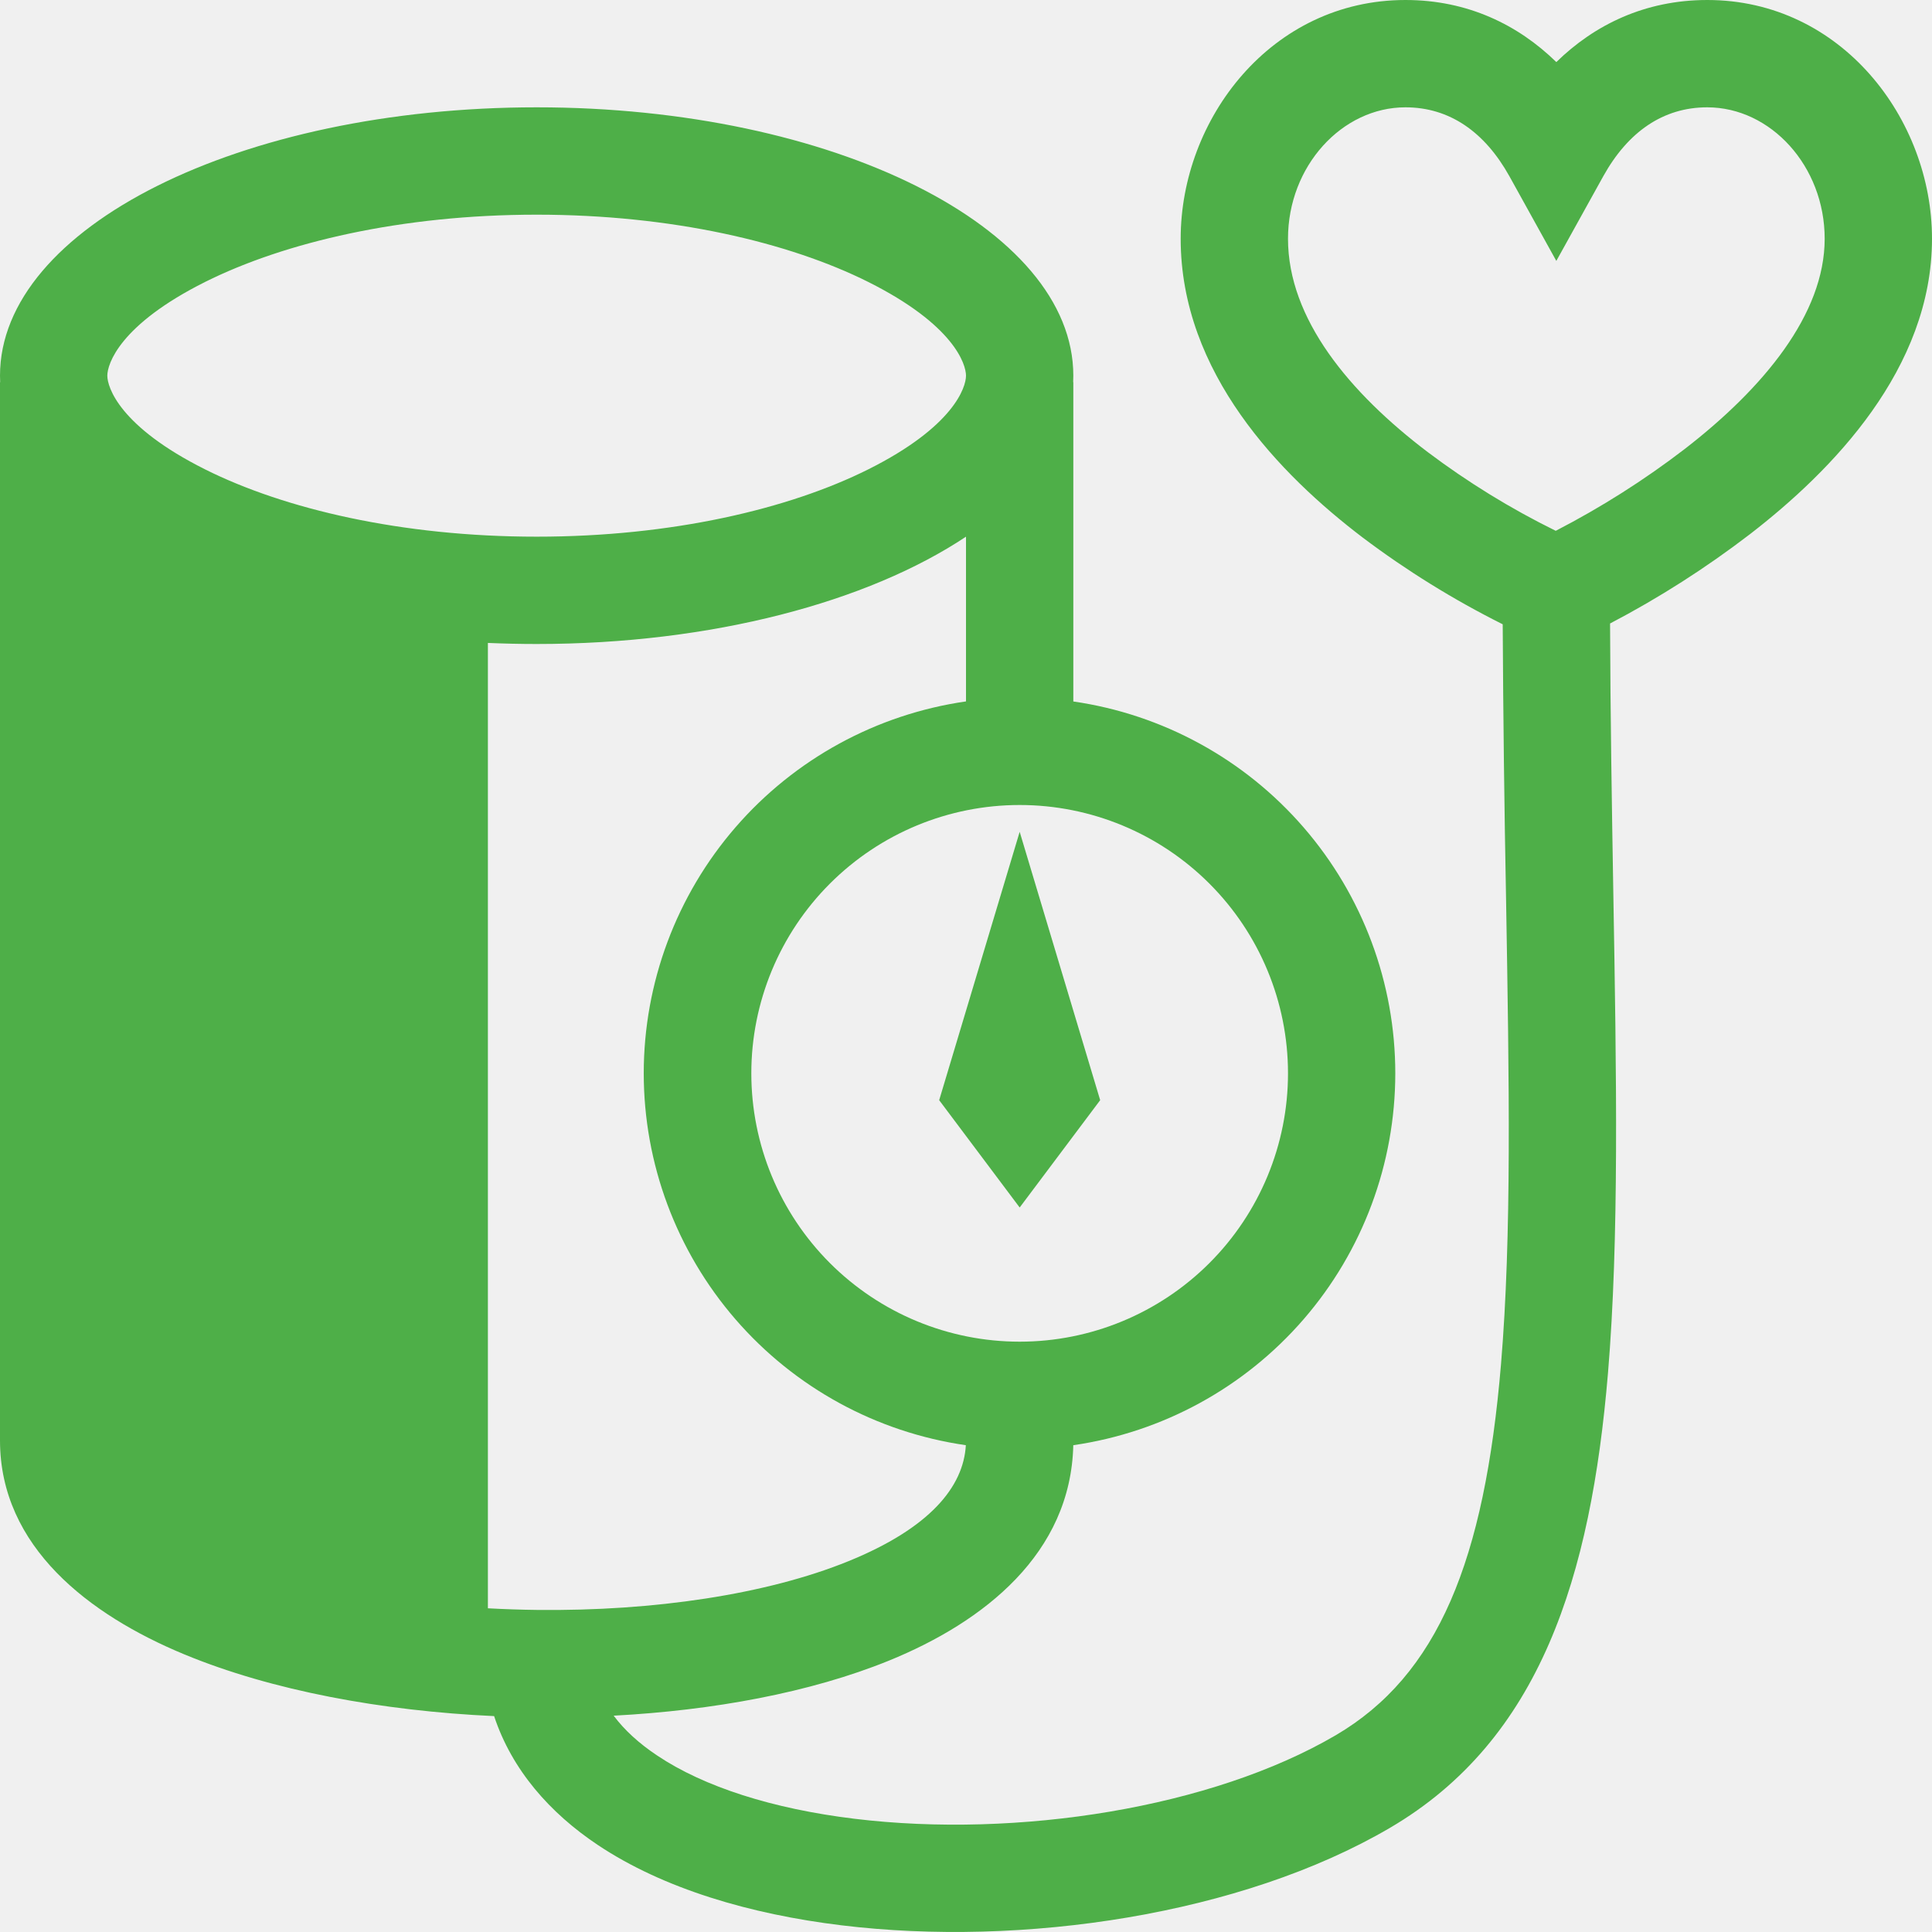
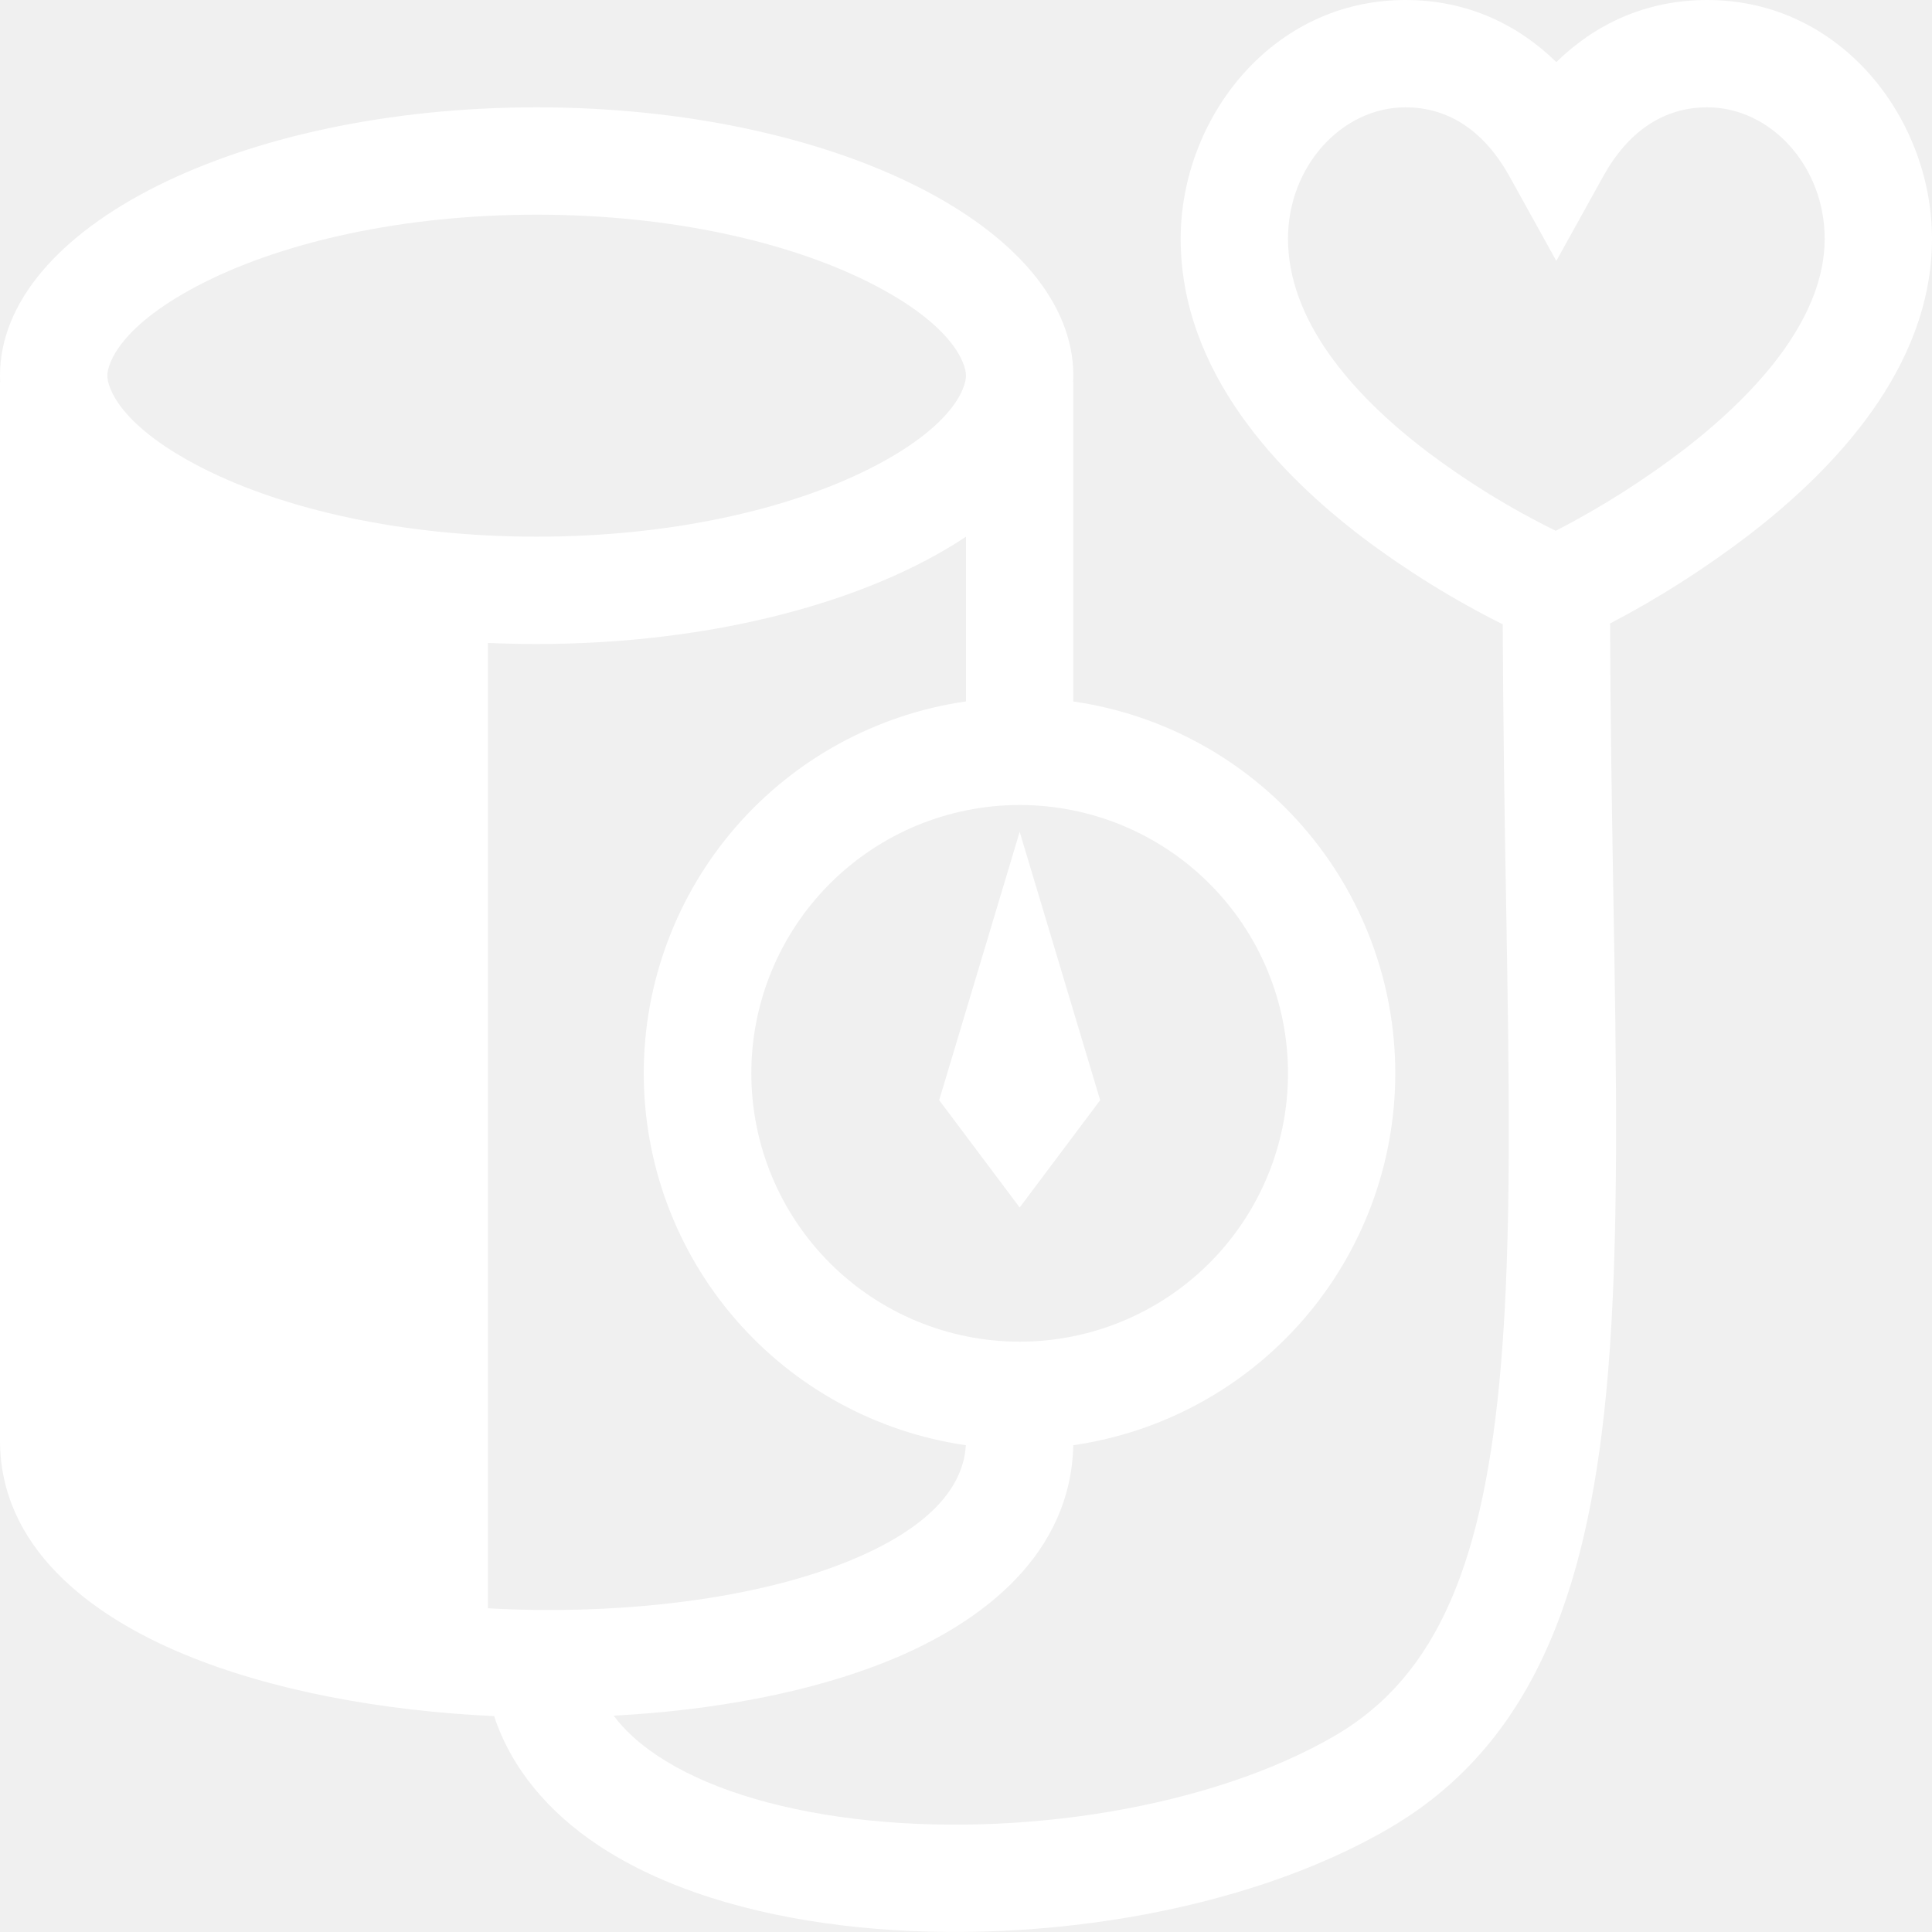
<svg xmlns="http://www.w3.org/2000/svg" width="60" height="60" viewBox="0 0 60 60" fill="none">
-   <path d="M31.667 25.833L29.167 34.167L31.667 37.5L34.167 34.167L31.667 25.833Z" fill="#4EAF48" />
-   <path fill-rule="evenodd" clip-rule="evenodd" d="M46.668 19.388C45.142 18.625 43.688 17.724 42.325 16.698C39.753 14.743 36.667 11.58 36.667 7.413C36.667 3.702 39.473 0 43.647 0C45.583 0 47.15 0.773 48.333 1.928C49.515 0.773 51.083 0 53.022 0C57.193 0 60 3.705 60 7.413C60 11.452 56.898 14.618 54.352 16.585C52.984 17.634 51.529 18.564 50.002 19.363C50.012 22.27 50.058 25.045 50.102 27.672C50.202 33.43 50.285 38.478 49.937 42.647C49.407 48.96 47.842 54.027 43.162 56.768C38.56 59.463 31.76 60.477 26.128 59.792C23.302 59.448 20.603 58.658 18.562 57.295C17.077 56.303 15.898 54.968 15.345 53.295C11.883 53.137 8.44 52.505 5.717 51.375C2.775 50.155 0 48.042 0 44.733V11.87H0.005C0.002 11.802 4.94308e-05 11.735 0 11.667C0 7.065 7.462 3.333 16.667 3.333C25.872 3.333 33.333 7.065 33.333 11.667C33.333 11.733 33.332 11.803 33.328 11.87H33.333V21.785C36.11 22.186 38.649 23.575 40.485 25.696C42.321 27.817 43.332 30.529 43.332 33.334C43.331 36.139 42.321 38.851 40.484 40.972C38.647 43.093 36.108 44.481 33.332 44.882C33.255 48.24 30.57 50.365 27.608 51.572C25.158 52.568 22.142 53.118 19.058 53.282C19.392 53.728 19.842 54.142 20.415 54.523C21.865 55.493 23.998 56.175 26.532 56.483C31.617 57.102 37.643 56.137 41.478 53.892C44.663 52.025 46.103 48.467 46.615 42.368C46.95 38.365 46.868 33.598 46.773 27.972C46.718 25.111 46.683 22.25 46.668 19.388ZM43.647 3.333C41.677 3.333 40 5.16 40 7.413C40 9.905 41.913 12.2 44.342 14.042C45.587 14.979 46.917 15.797 48.315 16.485C49.721 15.759 51.059 14.911 52.315 13.948C54.768 12.052 56.667 9.758 56.667 7.415C56.667 5.158 54.99 3.333 53.02 3.333C51.648 3.333 50.555 4.097 49.79 5.475L48.333 8.103L46.877 5.475C46.11 4.097 45.017 3.333 43.647 3.333ZM16.667 20C22.118 20 26.958 18.692 30 16.667V21.783C27.222 22.183 24.681 23.57 22.843 25.691C21.005 27.812 19.993 30.524 19.992 33.33C19.992 36.137 21.003 38.849 22.84 40.971C24.677 43.093 27.217 44.481 29.995 44.882C29.922 46.178 28.873 47.457 26.352 48.483C23.81 49.518 20.298 50.038 16.685 49.998C16.174 49.992 15.662 49.975 15.152 49.947V19.967C15.652 19.988 16.157 20 16.667 20ZM30 11.667C30 12.025 29.623 13.247 26.962 14.578C24.498 15.808 20.863 16.667 16.667 16.667C12.47 16.667 8.833 15.808 6.372 14.578C3.71 13.247 3.333 12.025 3.333 11.667C3.333 11.308 3.71 10.087 6.372 8.755C8.835 7.525 12.47 6.667 16.667 6.667C20.863 6.667 24.5 7.525 26.962 8.755C29.623 10.087 30 11.308 30 11.667ZM31.667 41.667C33.877 41.667 35.996 40.789 37.559 39.226C39.122 37.663 40 35.544 40 33.333C40 31.123 39.122 29.004 37.559 27.441C35.996 25.878 33.877 25 31.667 25C29.456 25 27.337 25.878 25.774 27.441C24.211 29.004 23.333 31.123 23.333 33.333C23.333 35.544 24.211 37.663 25.774 39.226C27.337 40.789 29.456 41.667 31.667 41.667Z" fill="#4EAF48" />
+   <path d="M31.667 25.833L29.167 34.167L31.667 37.5L34.167 34.167L31.667 25.833Z" fill="#fff" />
+   <path fill-rule="evenodd" clip-rule="evenodd" d="M46.668 19.388C45.142 18.625 43.688 17.724 42.325 16.698C39.753 14.743 36.667 11.58 36.667 7.413C36.667 3.702 39.473 0 43.647 0C45.583 0 47.15 0.773 48.333 1.928C49.515 0.773 51.083 0 53.022 0C57.193 0 60 3.705 60 7.413C60 11.452 56.898 14.618 54.352 16.585C52.984 17.634 51.529 18.564 50.002 19.363C50.012 22.27 50.058 25.045 50.102 27.672C50.202 33.43 50.285 38.478 49.937 42.647C49.407 48.96 47.842 54.027 43.162 56.768C38.56 59.463 31.76 60.477 26.128 59.792C23.302 59.448 20.603 58.658 18.562 57.295C17.077 56.303 15.898 54.968 15.345 53.295C11.883 53.137 8.44 52.505 5.717 51.375C2.775 50.155 0 48.042 0 44.733V11.87H0.005C0.002 11.802 4.94308e-05 11.735 0 11.667C0 7.065 7.462 3.333 16.667 3.333C25.872 3.333 33.333 7.065 33.333 11.667C33.333 11.733 33.332 11.803 33.328 11.87H33.333V21.785C36.11 22.186 38.649 23.575 40.485 25.696C42.321 27.817 43.332 30.529 43.332 33.334C43.331 36.139 42.321 38.851 40.484 40.972C38.647 43.093 36.108 44.481 33.332 44.882C33.255 48.24 30.57 50.365 27.608 51.572C25.158 52.568 22.142 53.118 19.058 53.282C19.392 53.728 19.842 54.142 20.415 54.523C21.865 55.493 23.998 56.175 26.532 56.483C31.617 57.102 37.643 56.137 41.478 53.892C44.663 52.025 46.103 48.467 46.615 42.368C46.95 38.365 46.868 33.598 46.773 27.972C46.718 25.111 46.683 22.25 46.668 19.388ZM43.647 3.333C41.677 3.333 40 5.16 40 7.413C40 9.905 41.913 12.2 44.342 14.042C45.587 14.979 46.917 15.797 48.315 16.485C49.721 15.759 51.059 14.911 52.315 13.948C54.768 12.052 56.667 9.758 56.667 7.415C56.667 5.158 54.99 3.333 53.02 3.333C51.648 3.333 50.555 4.097 49.79 5.475L48.333 8.103L46.877 5.475C46.11 4.097 45.017 3.333 43.647 3.333ZM16.667 20C22.118 20 26.958 18.692 30 16.667V21.783C27.222 22.183 24.681 23.57 22.843 25.691C21.005 27.812 19.993 30.524 19.992 33.33C19.992 36.137 21.003 38.849 22.84 40.971C24.677 43.093 27.217 44.481 29.995 44.882C29.922 46.178 28.873 47.457 26.352 48.483C23.81 49.518 20.298 50.038 16.685 49.998C16.174 49.992 15.662 49.975 15.152 49.947V19.967C15.652 19.988 16.157 20 16.667 20ZM30 11.667C30 12.025 29.623 13.247 26.962 14.578C24.498 15.808 20.863 16.667 16.667 16.667C12.47 16.667 8.833 15.808 6.372 14.578C3.71 13.247 3.333 12.025 3.333 11.667C3.333 11.308 3.71 10.087 6.372 8.755C8.835 7.525 12.47 6.667 16.667 6.667C20.863 6.667 24.5 7.525 26.962 8.755C29.623 10.087 30 11.308 30 11.667ZM31.667 41.667C33.877 41.667 35.996 40.789 37.559 39.226C39.122 37.663 40 35.544 40 33.333C40 31.123 39.122 29.004 37.559 27.441C35.996 25.878 33.877 25 31.667 25C29.456 25 27.337 25.878 25.774 27.441C24.211 29.004 23.333 31.123 23.333 33.333C23.333 35.544 24.211 37.663 25.774 39.226C27.337 40.789 29.456 41.667 31.667 41.667Z" fill="#fff" />
</svg>
